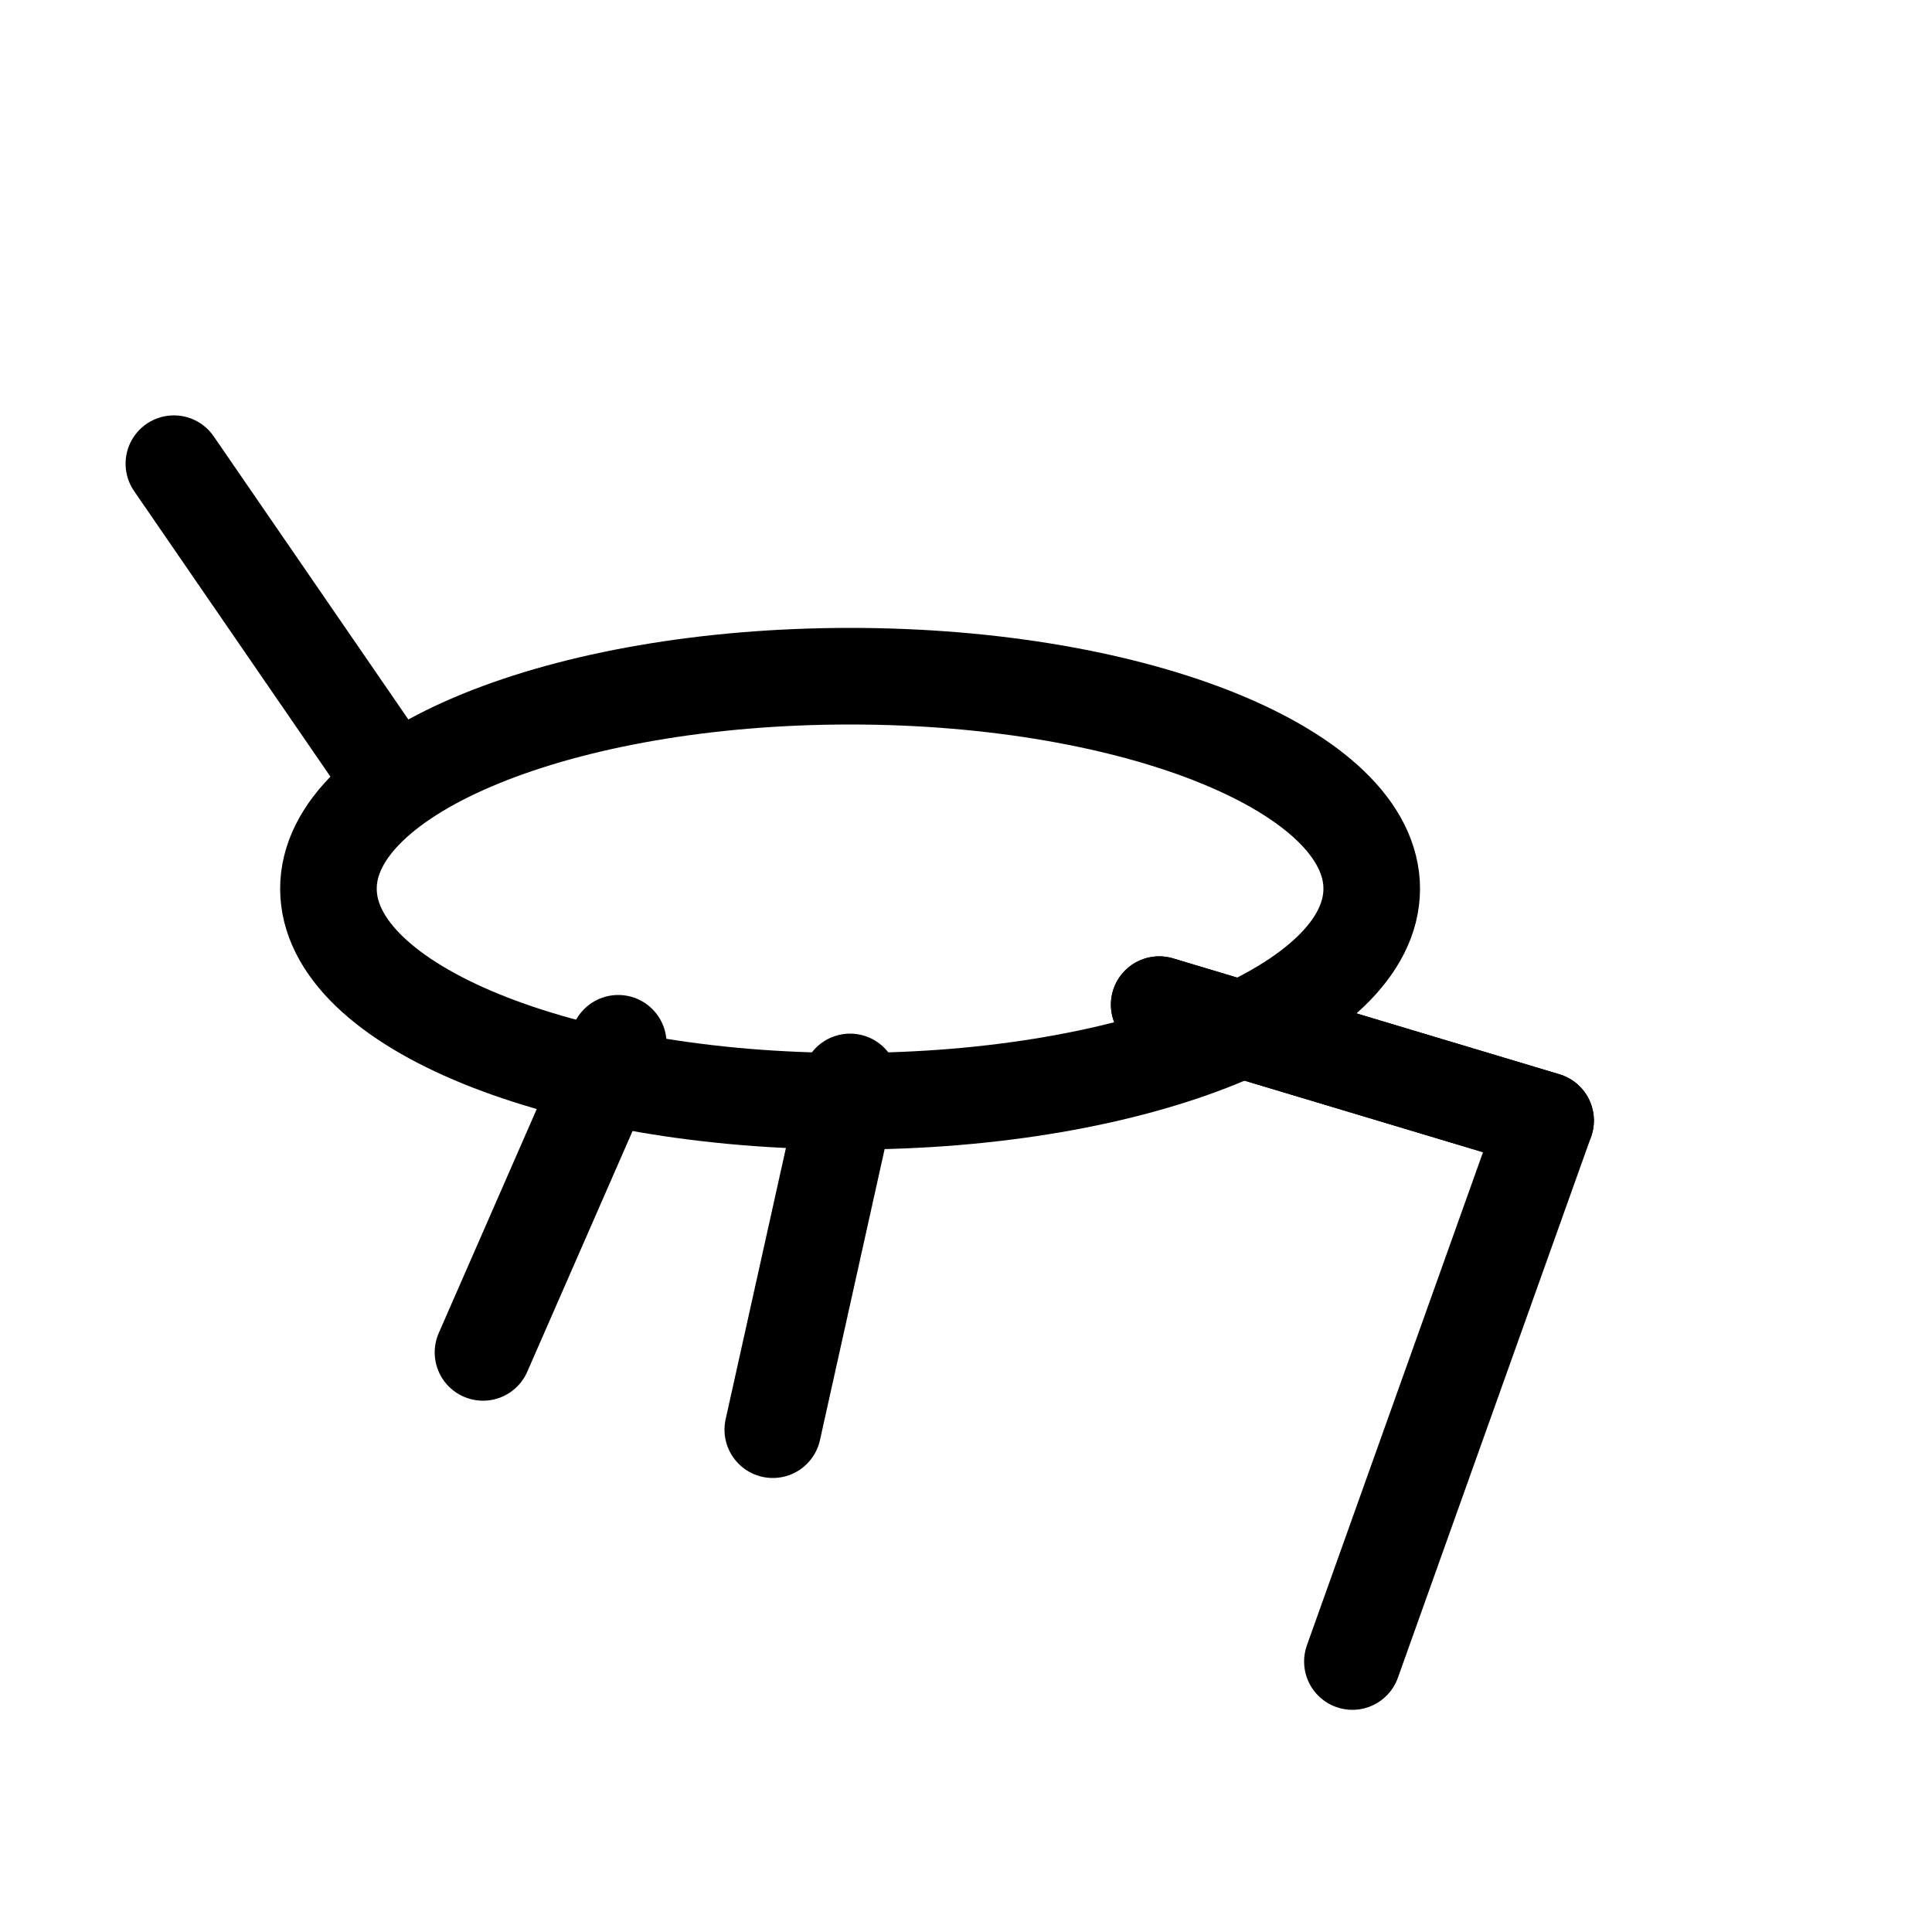
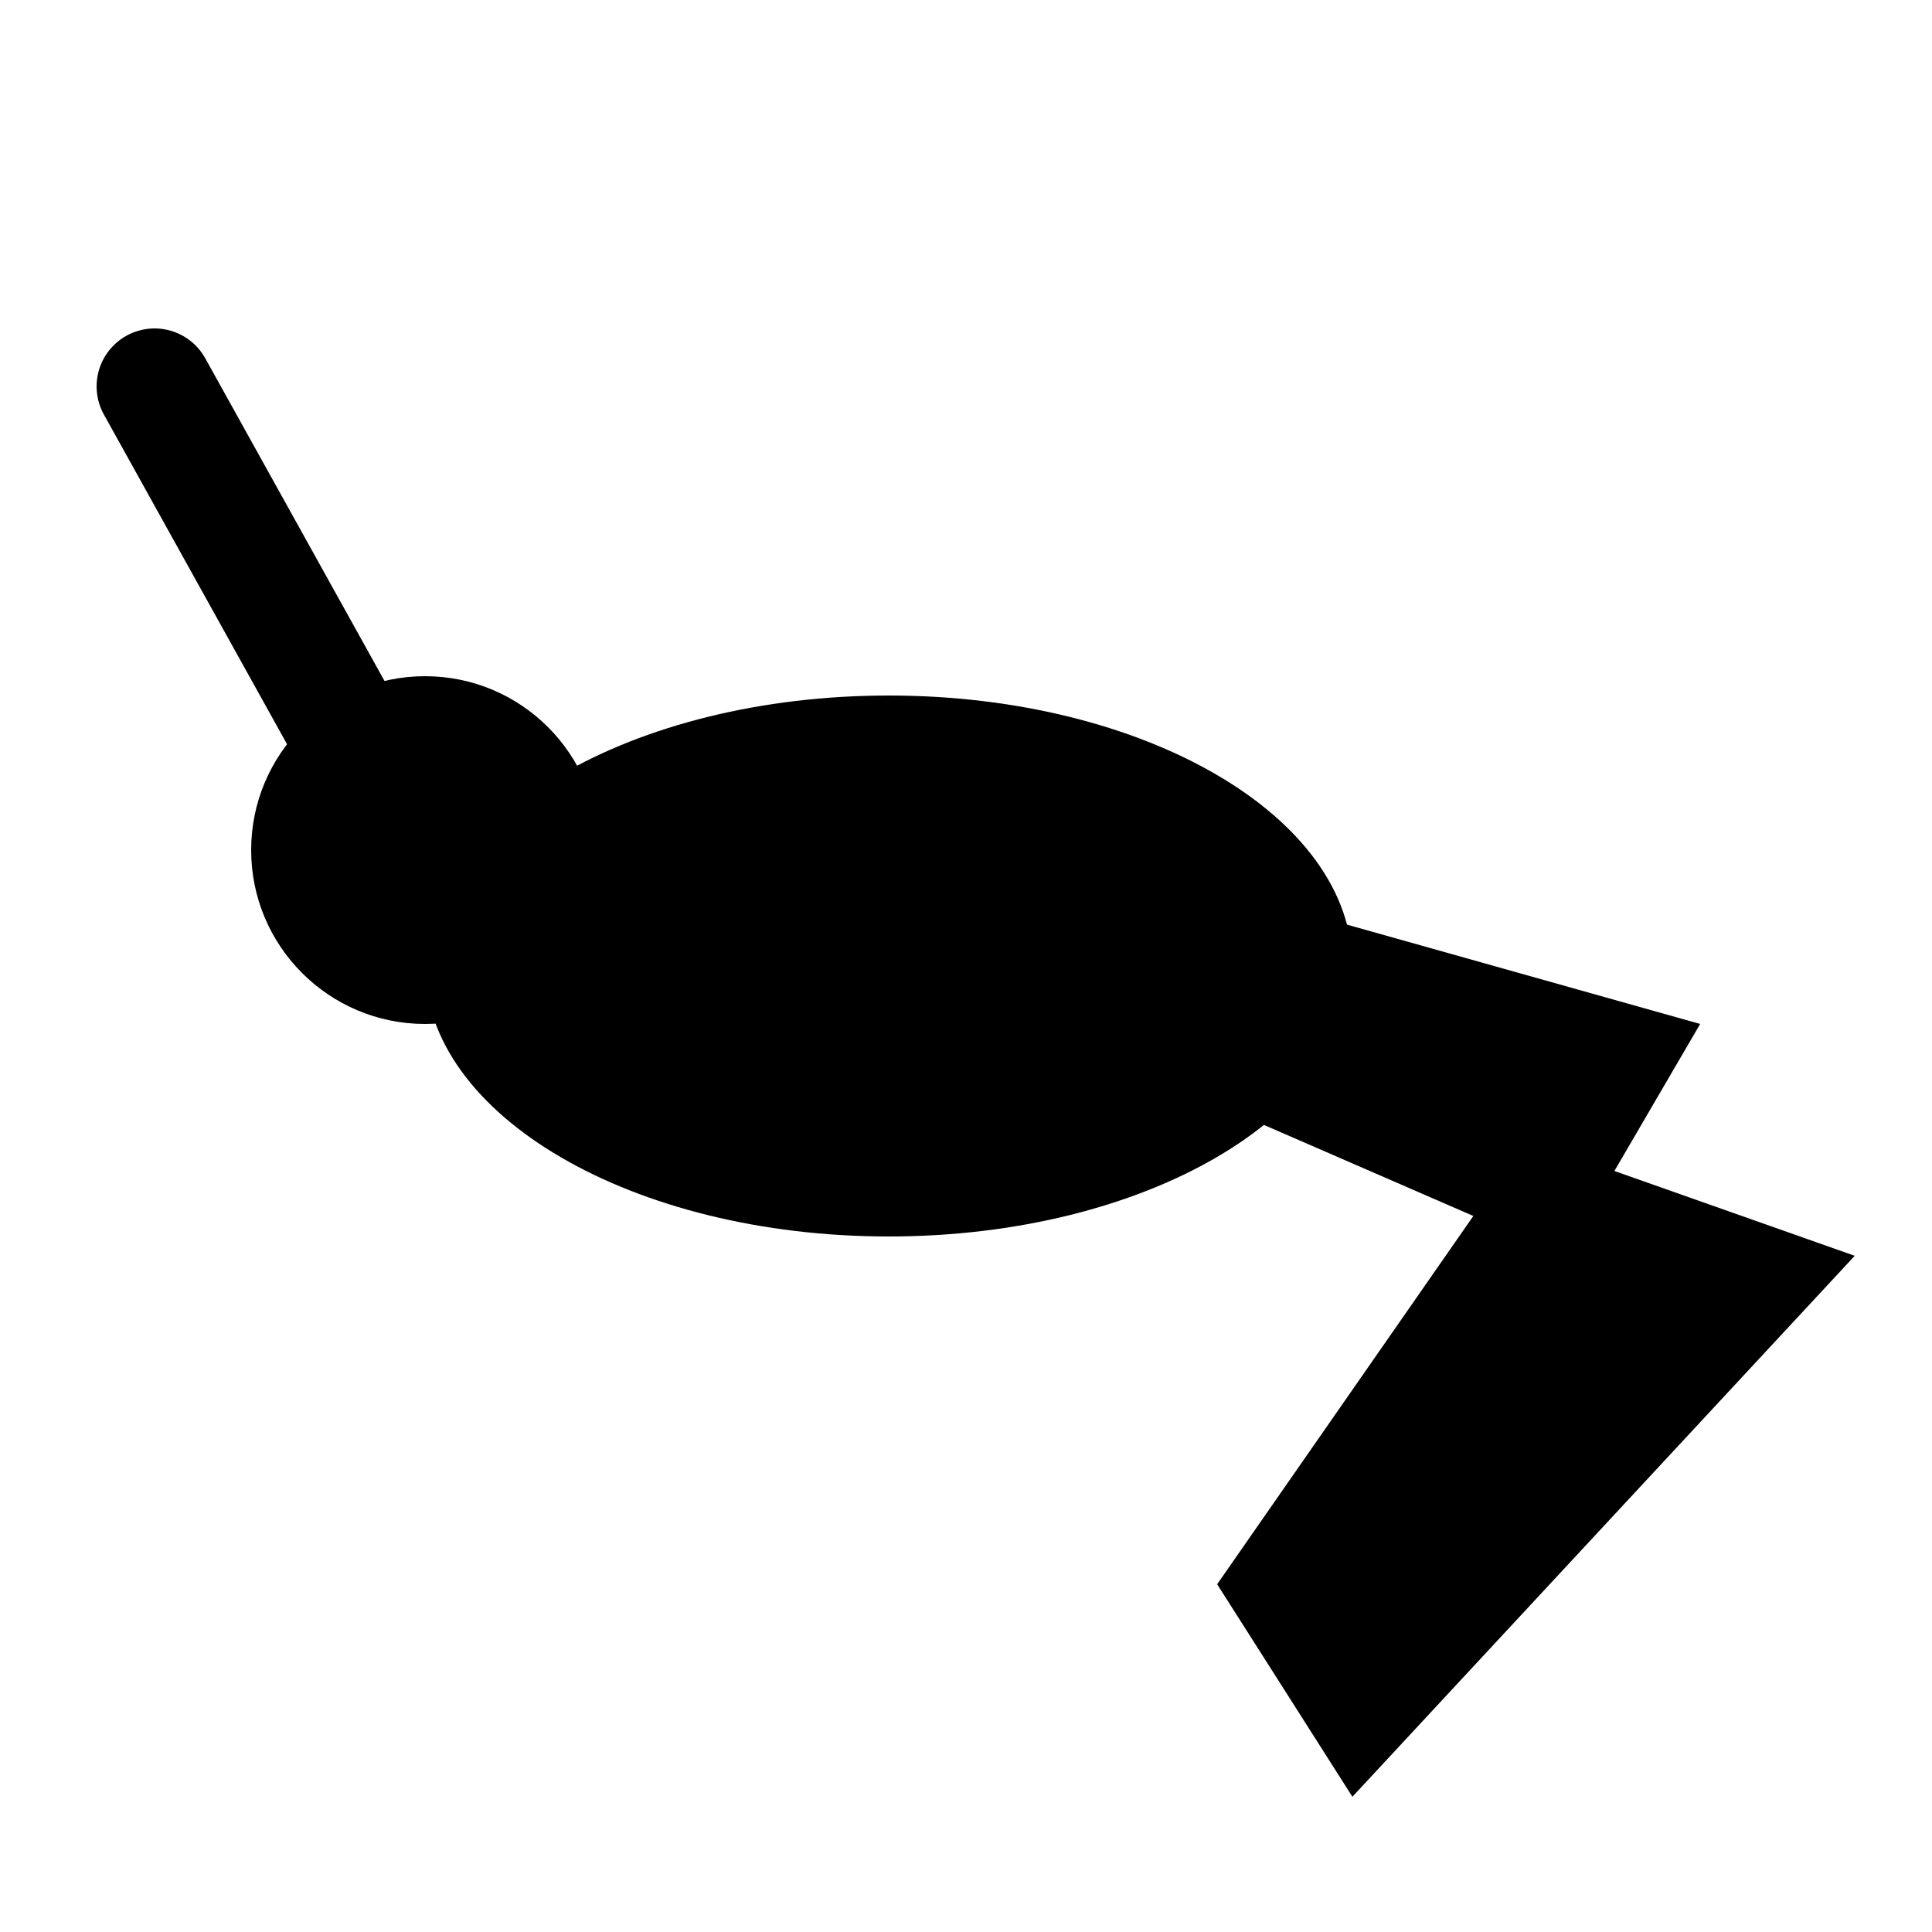
- <svg xmlns="http://www.w3.org/2000/svg" viewBox="0 0 100 100" fill="none" stroke="currentColor" stroke-width="5" stroke-linecap="round" stroke-linejoin="round">
-   <ellipse cx="44" cy="46" rx="27" ry="11" />
-   <line x1="20" y1="40" x2="9" y2="24" />
-   <line x1="32" y1="54" x2="25" y2="70" />
-   <line x1="44" y1="56" x2="40" y2="74" />
-   <path d="M60 52 L80 58 L70 86" />
-   <path d="M60 52 L80 58" />
+ <svg xmlns="http://www.w3.org/2000/svg" viewBox="0 0 100 100" fill="currentColor" stroke="currentColor" stroke-linecap="round" stroke-linejoin="round">
+   <line x1="18" y1="38" x2="8" y2="20" stroke-width="6" />
+   <circle cx="22" cy="44" r="9" stroke="none" />
+   <ellipse cx="46" cy="50" rx="24" ry="14" stroke="none" />
+   <path d="M56 44 L88 53 L81 65 L58 55 Z" stroke="none" />
+   <path d="M79 59 L96 65 L70 93 L63 82 Z" stroke="none" />
</svg>
